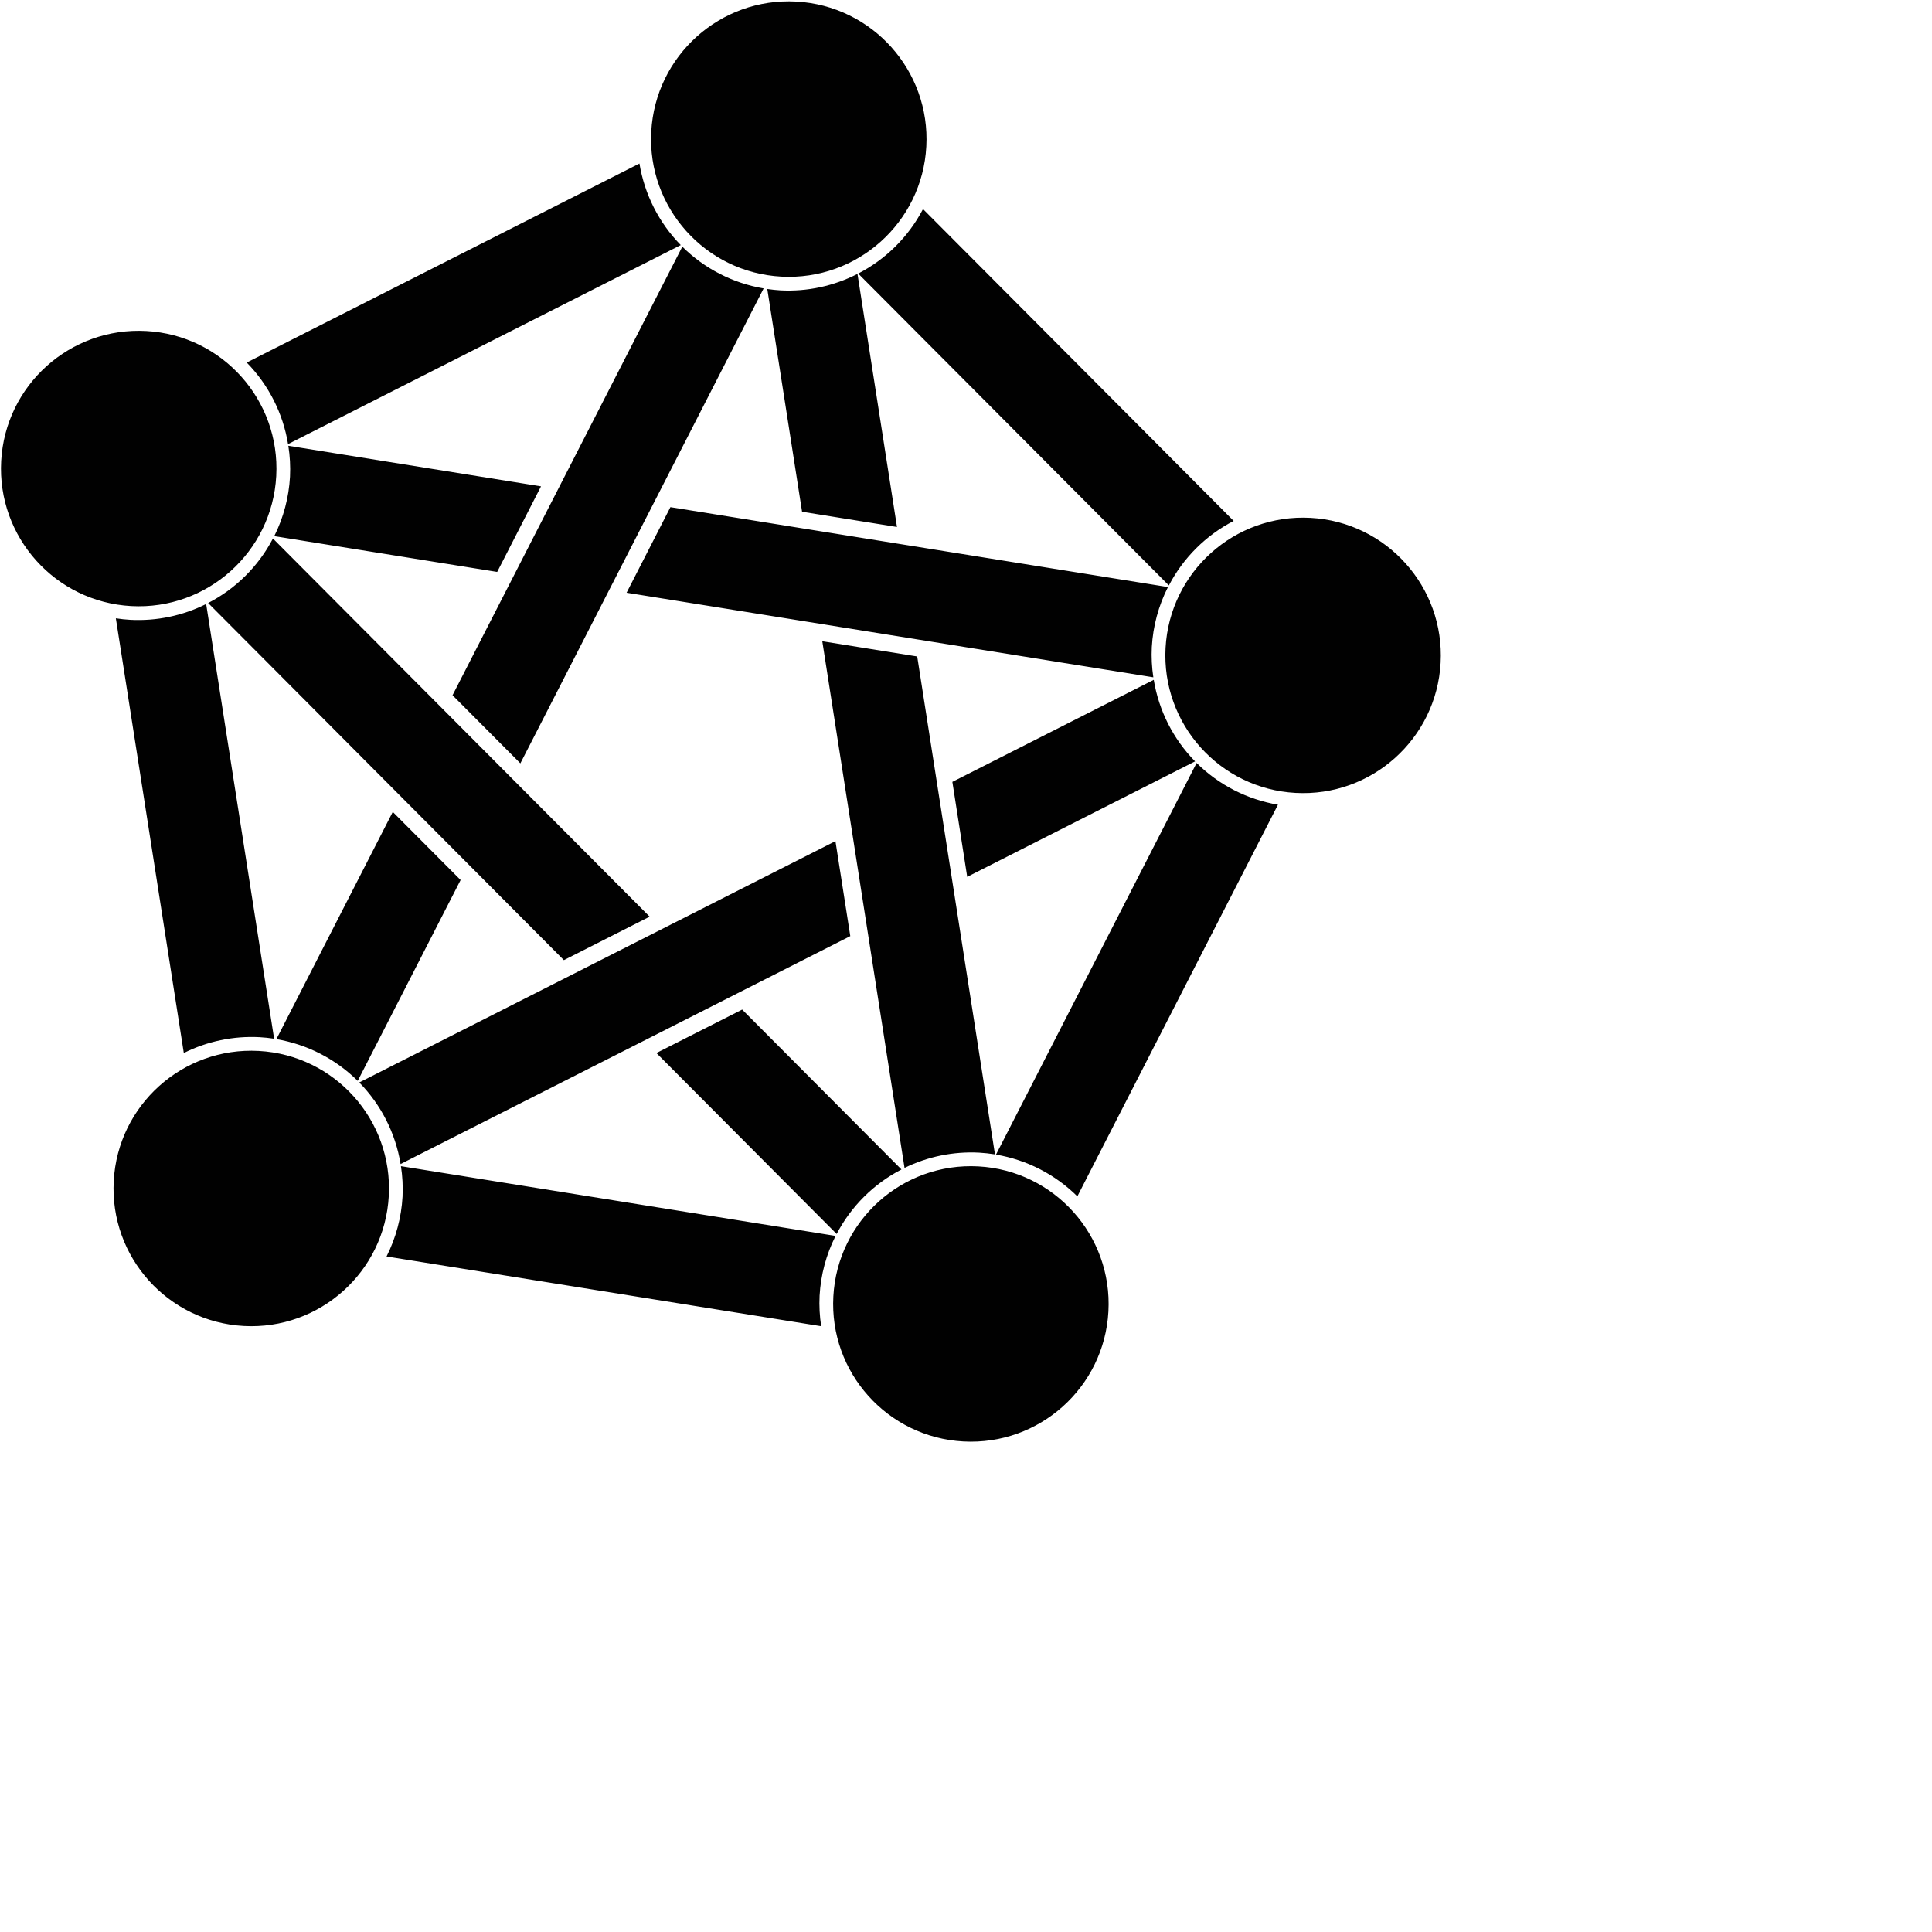
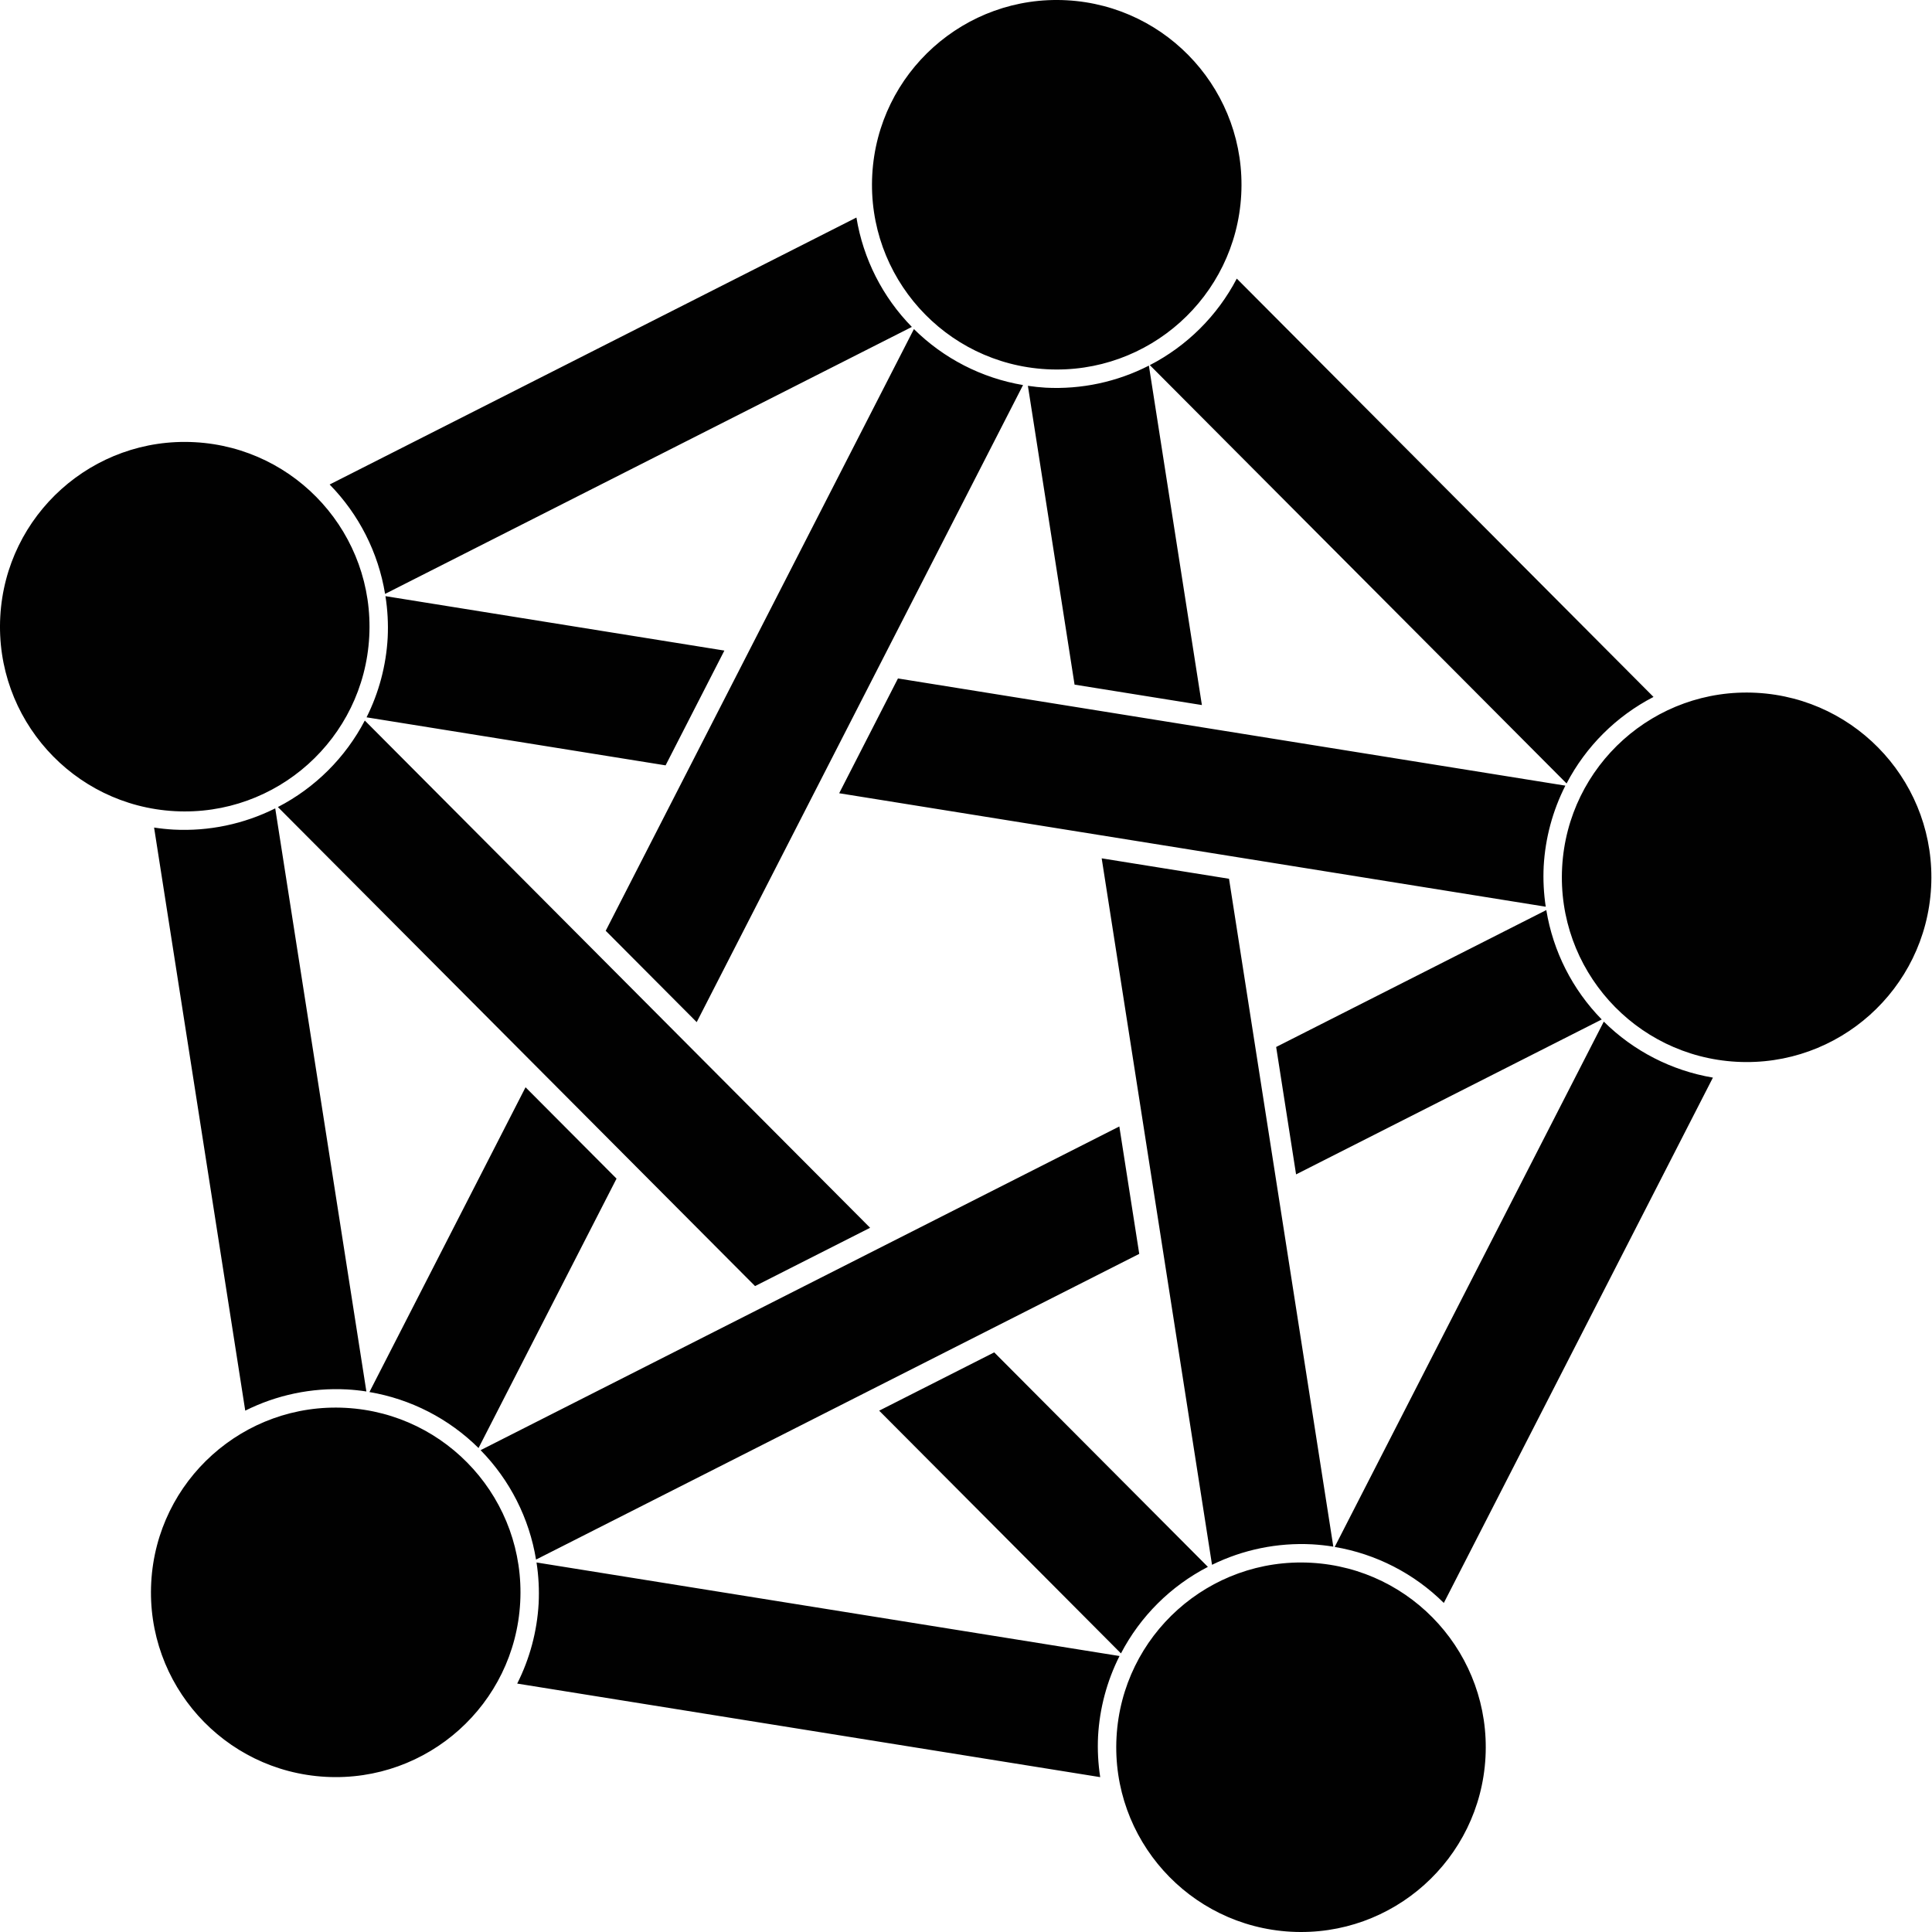
- <svg xmlns="http://www.w3.org/2000/svg" height="2400" viewBox="0 0 2400 2400" width="2400">
-   <path d="m343.162 591.348a171.1 171.1 0 0 1 -180.152 161.54 171.1 171.1 0 0 1 -161.54-180.152 171.1 171.1 0 0 1 180.152-161.54 171.1 171.1 0 0 1 161.54 180.152zm139.806 894.302a171.1 171.1 0 0 1 -180.152 161.54 171.1 171.1 0 0 1 -161.54-180.152 171.1 171.1 0 0 1 180.152-161.541 171.1 171.1 0 0 1 161.54 180.153zm893.943 143.447a171.1 171.1 0 0 1 -180.152 161.541 171.1 171.1 0 0 1 -161.54-180.152 171.1 171.1 0 0 1 180.152-161.541 171.1 171.1 0 0 1 161.54 180.152zm412.681-805.646a171.1 171.1 0 0 1 -180.152 161.54 171.1 171.1 0 0 1 -161.541-180.152 171.1 171.1 0 0 1 180.152-161.54 171.1 171.1 0 0 1 161.541 180.152zm-638.892-641.364a171.1 171.1 0 0 1 -180.153 161.54 171.1 171.1 0 0 1 -161.54-180.152 171.1 171.1 0 0 1 180.152-161.54 171.1 171.1 0 0 1 161.541 180.152zm-792.523 371.682a188.21 188.21 0 0 1 2.07 38.509 188.21 188.21 0 0 1 -19.561 73.714l276.934 44.479 54.431-106.295zm474.636 76.222-54.436 106.305 654.336 105.089a188.21 188.21 0 0 1 -1.9-37.479 188.21 188.21 0 0 1 20.079-74.648zm232.375-289.719a188.21 188.21 0 0 1 -95.57 20.441 188.21 188.21 0 0 1 -16.472-1.729l43.215 276.721 117.916 18.921zm-43.711 456.308 102.175 654.251a188.21 188.21 0 0 1 92.651-18.969 188.21 188.21 0 0 1 19.689 2.161l-96.594-618.527zm-227.129-593.438-487.859 247.235a188.21 188.21 0 0 1 51.341 101.316l487.853-247.245a188.21 188.21 0 0 1 -51.336-101.306zm352.244 56.549a188.21 188.21 0 0 1 -80.512 80.133l385.929 387.417a188.21 188.21 0 0 1 80.507-80.133zm339.88 688.09-249.204 486.508a188.21 188.21 0 0 1 101.066 51.859l249.198-486.503a188.21 188.21 0 0 1 -101.06-51.864zm-988.39 500.889a188.21 188.21 0 0 1 1.969 37.911 188.21 188.21 0 0 1 -19.855 74.253l539.91 86.638a188.21 188.21 0 0 1 -1.974-37.916 188.21 188.21 0 0 1 19.86-74.248zm-241.979-698.356a188.21 188.21 0 0 1 -94.022 19.657 188.21 188.21 0 0 1 -18.168-1.9l84.423 540a188.21 188.21 0 0 1 94.022-19.657 188.21 188.21 0 0 1 18.158 1.9zm591.485-443.886-285.434 557.235 84.274 84.599 302.215-589.981a188.21 188.21 0 0 1 -101.055-51.853zm-359.671 702.166-144.579 282.248a188.21 188.21 0 0 1 101.044 51.848l127.803-249.502zm945.319-164.103-250.18 126.789 18.446 117.991 283.07-143.464a188.21 188.21 0 0 1 -51.336-101.316zm-395.416 200.392-591.533 299.787a188.21 188.21 0 0 1 51.347 101.327l558.633-283.118zm-698.767-375.929a188.21 188.21 0 0 1 -80.496 80.123l441.912 443.635 106.54-53.993zm582.895 585.147-106.54 53.993 223.917 224.792a188.21 188.21 0 0 1 80.512-80.133z" fill-opacity=".996" />
+ <svg xmlns="http://www.w3.org/2000/svg" height="1789.209" viewBox="0 0 1788.629 1789.209" width="1788.629">
+   <path d="M 341.946,589.667 A 171.1,171.1 0 0 1 161.794,751.207 171.1,171.1 0 0 1 0.253,571.055 171.1,171.1 0 0 1 180.406,409.514 171.1,171.1 0 0 1 341.946,589.667 Z m 139.806,894.302 a 171.1,171.1 0 0 1 -180.152,161.54 171.1,171.1 0 0 1 -161.54,-180.152 171.1,171.1 0 0 1 180.152,-161.541 171.1,171.1 0 0 1 161.54,180.153 z m 893.943,143.447 a 171.1,171.1 0 0 1 -180.152,161.541 171.1,171.1 0 0 1 -161.54,-180.152 171.1,171.1 0 0 1 180.152,-161.541 171.1,171.1 0 0 1 161.54,180.152 z M 1788.376,821.77 A 171.1,171.1 0 0 1 1608.224,983.31 171.1,171.1 0 0 1 1446.683,803.158 171.1,171.1 0 0 1 1626.835,641.618 171.1,171.1 0 0 1 1788.376,821.77 Z M 1149.484,180.406 A 171.1,171.1 0 0 1 969.332,341.946 171.1,171.1 0 0 1 807.791,161.794 171.1,171.1 0 0 1 987.944,0.253 171.1,171.1 0 0 1 1149.484,180.406 Z m -792.523,371.682 a 188.21,188.21 0 0 1 2.07,38.509 188.21,188.21 0 0 1 -19.561,73.714 l 276.934,44.479 54.431,-106.295 z m 474.636,76.222 -54.436,106.305 654.336,105.089 a 188.21,188.21 0 0 1 -1.9,-37.479 188.21,188.21 0 0 1 20.079,-74.648 z M 1063.972,338.591 a 188.21,188.21 0 0 1 -95.57,20.441 188.21,188.21 0 0 1 -16.472,-1.729 l 43.215,276.721 117.916,18.921 z m -43.711,456.308 102.175,654.251 a 188.21,188.21 0 0 1 92.651,-18.969 188.21,188.21 0 0 1 19.689,2.161 L 1138.182,813.814 Z M 793.131,201.461 305.273,448.696 A 188.21,188.21 0 0 1 356.614,550.012 L 844.467,302.766 A 188.21,188.21 0 0 1 793.131,201.461 Z m 352.244,56.549 a 188.21,188.21 0 0 1 -80.512,80.133 l 385.929,387.417 a 188.21,188.21 0 0 1 80.507,-80.133 z m 339.88,688.09 -249.204,486.508 a 188.21,188.21 0 0 1 101.066,51.859 L 1586.316,997.964 A 188.21,188.21 0 0 1 1485.255,946.1 Z M 496.866,1446.989 a 188.21,188.21 0 0 1 1.969,37.911 188.21,188.21 0 0 1 -19.855,74.253 l 539.909,86.638 a 188.21,188.21 0 0 1 -1.974,-37.916 188.21,188.21 0 0 1 19.86,-74.248 z M 254.887,748.632 a 188.21,188.21 0 0 1 -94.022,19.657 188.21,188.21 0 0 1 -18.168,-1.9 l 84.423,540 a 188.21,188.21 0 0 1 94.022,-19.657 188.21,188.21 0 0 1 18.158,1.9 z M 846.372,304.746 560.938,861.981 645.212,946.58 947.427,356.599 A 188.21,188.21 0 0 1 846.372,304.746 Z M 486.701,1006.912 342.122,1289.161 a 188.21,188.21 0 0 1 101.044,51.848 l 127.803,-249.502 z m 945.319,-164.103 -250.18,126.789 18.446,117.991 283.07,-143.464 A 188.21,188.21 0 0 1 1432.02,842.809 Z m -395.416,200.392 -591.533,299.787 a 188.21,188.21 0 0 1 51.347,101.327 L 1055.05,1161.197 Z M 337.837,667.272 a 188.21,188.21 0 0 1 -80.496,80.123 l 441.912,443.635 106.54,-53.993 z m 582.895,585.147 -106.54,53.993 223.917,224.792 a 188.21,188.21 0 0 1 80.512,-80.133 z" fill-opacity="0.996" />
</svg>
